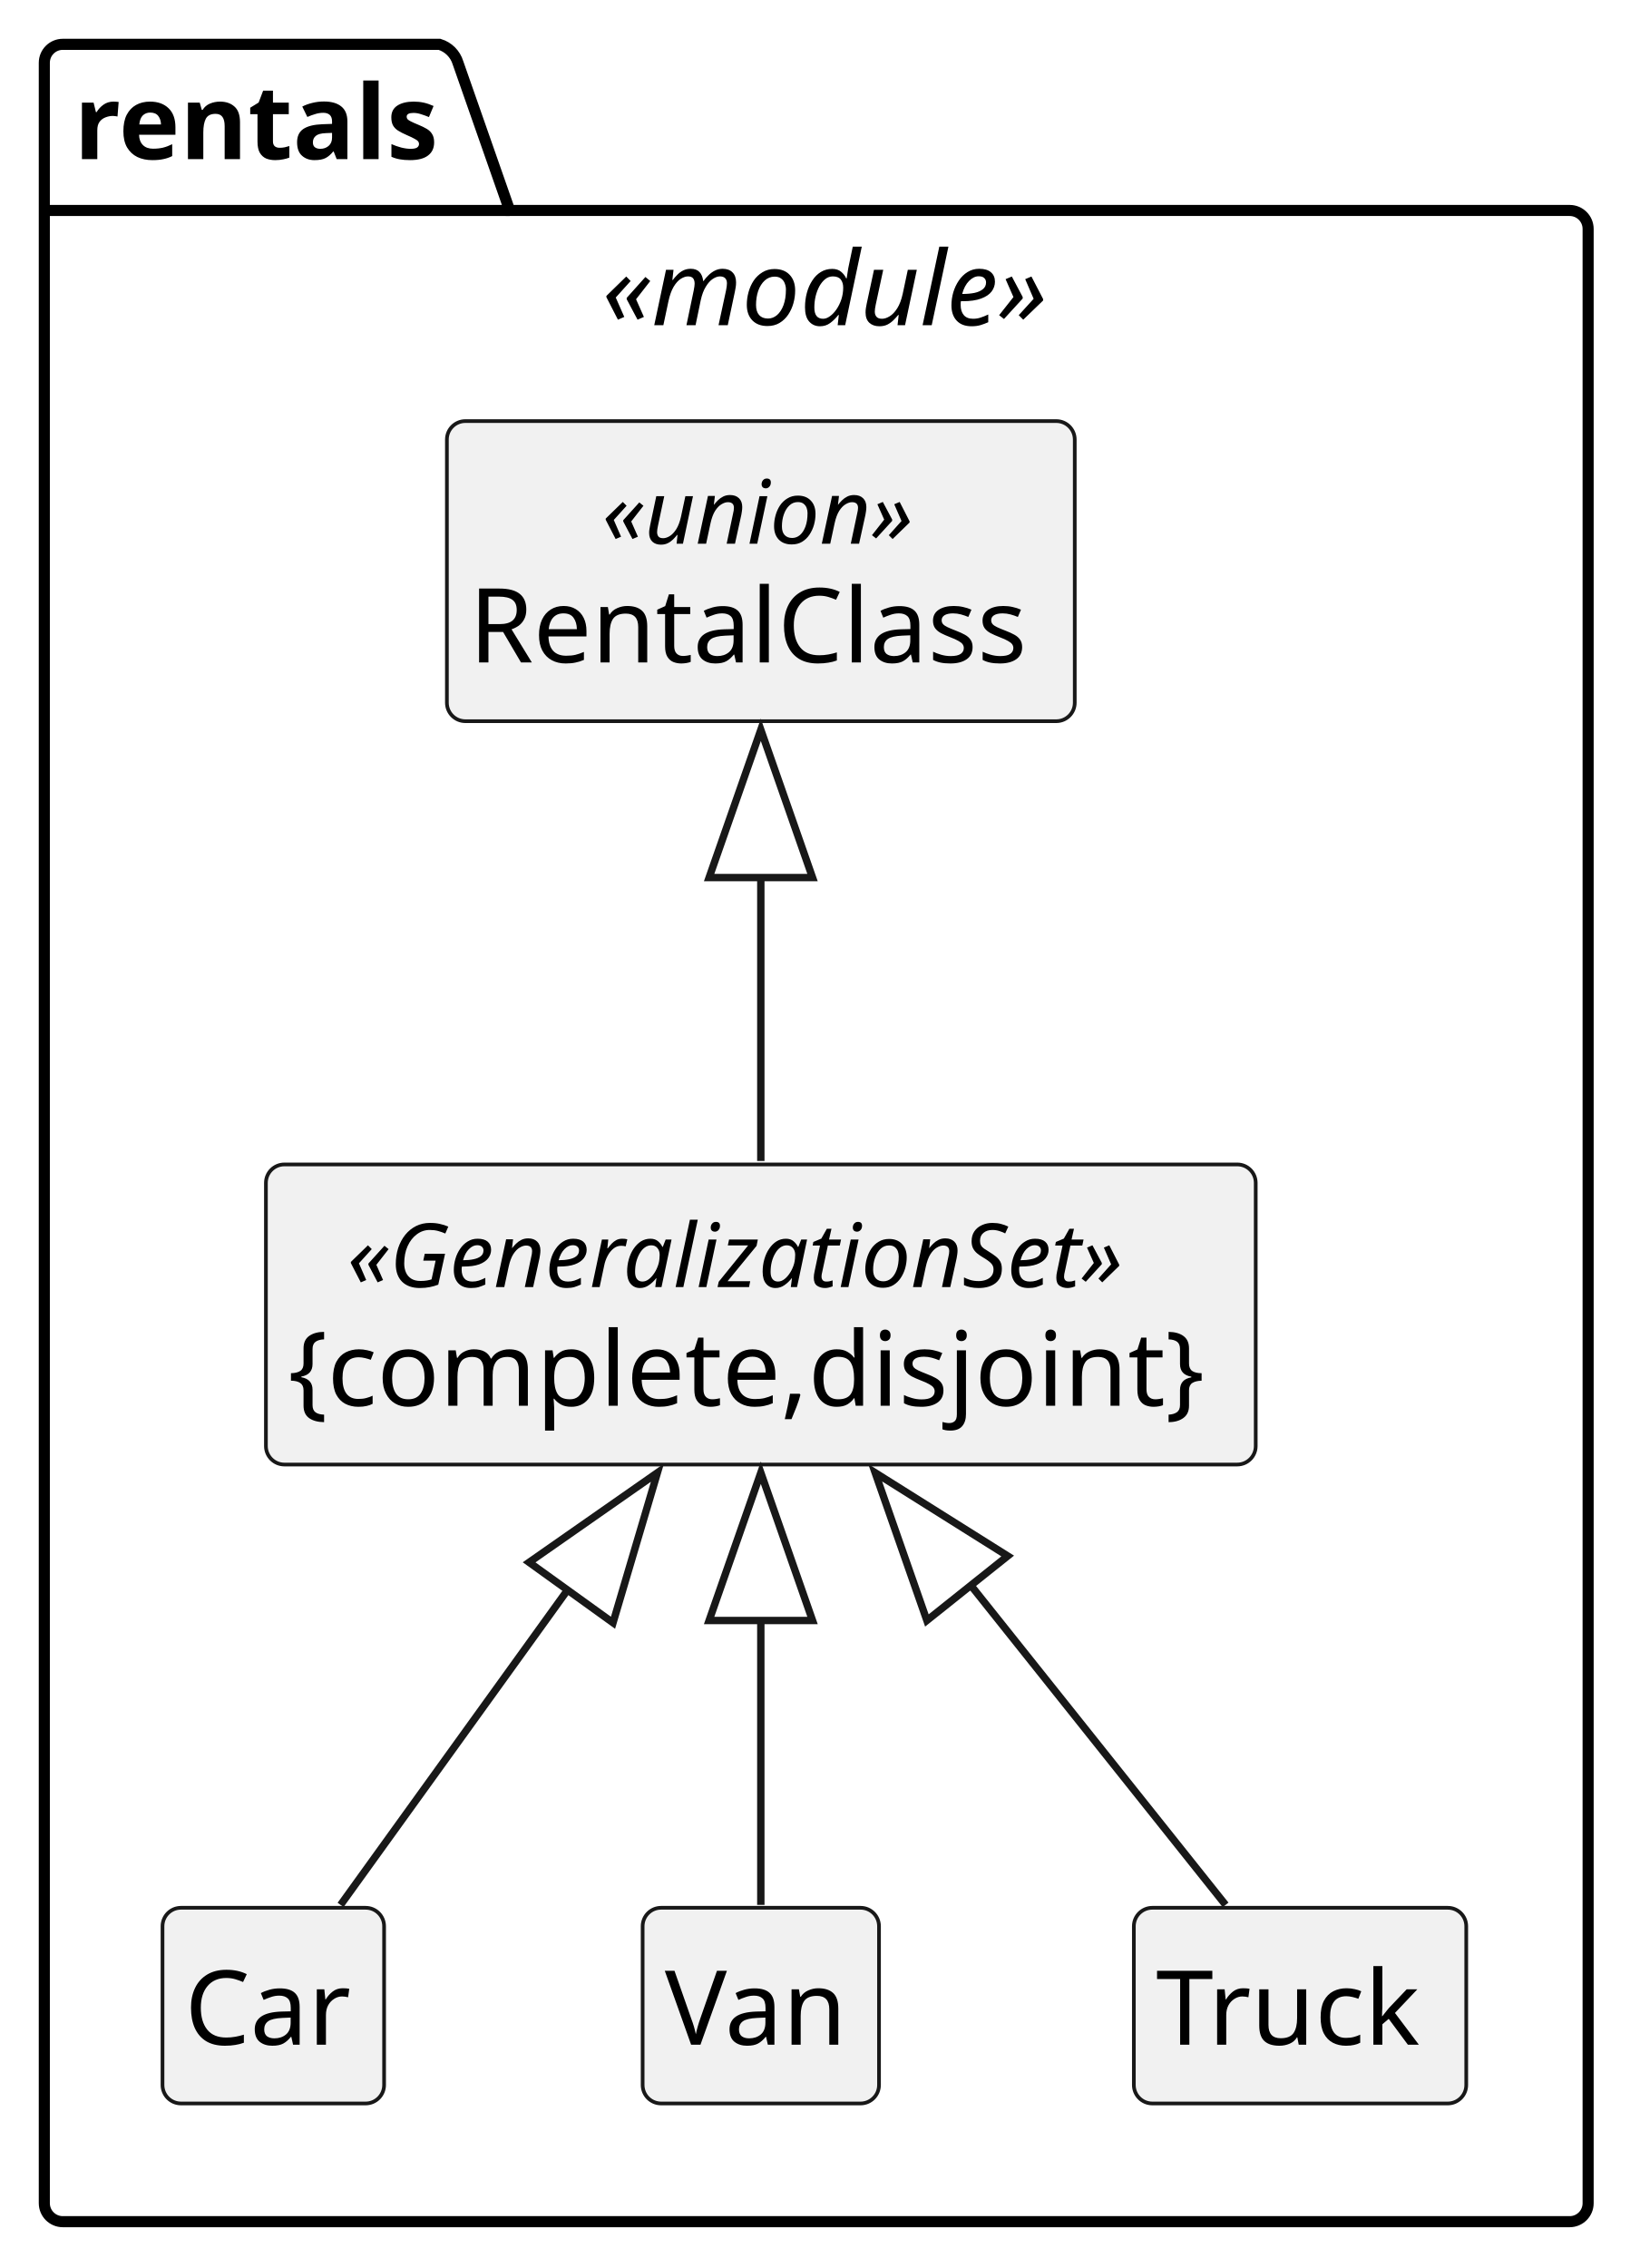
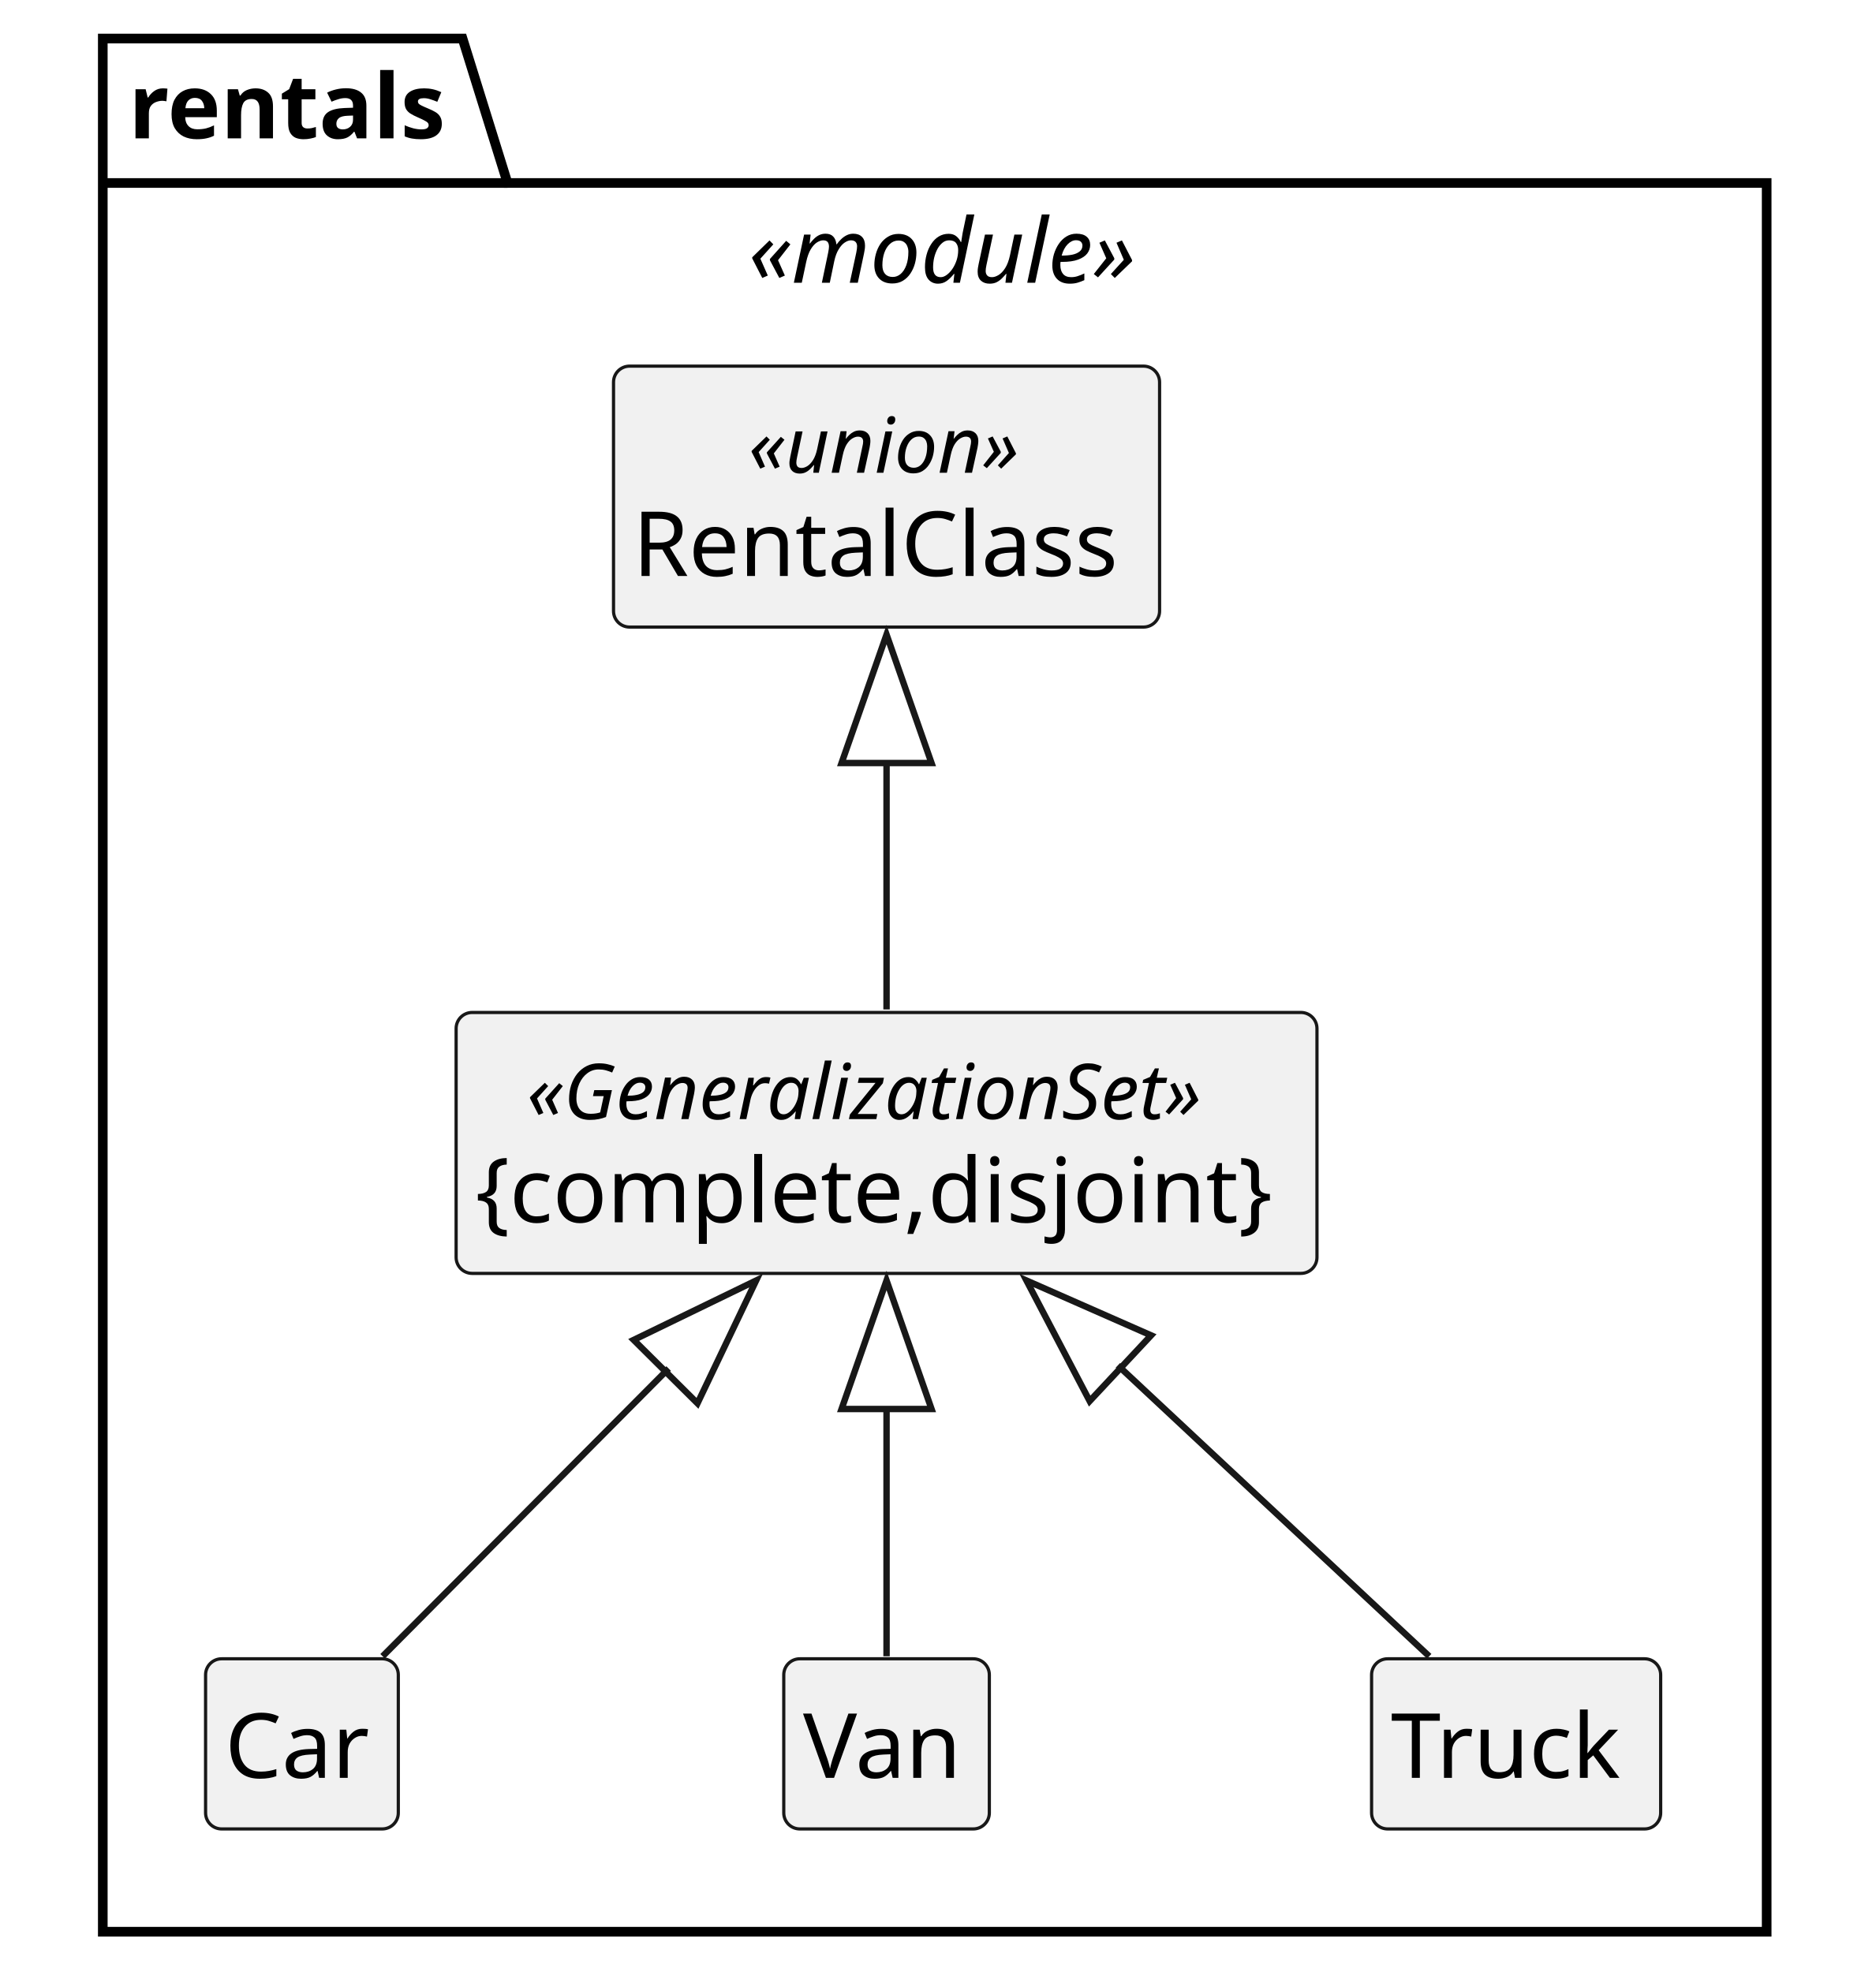
- <svg xmlns="http://www.w3.org/2000/svg" contentStyleType="text/css" height="307px" preserveAspectRatio="none" style="width:222px;height:307px;" version="1.1" viewBox="0 0 222 307" width="222px" zoomAndPan="magnify">
+ <svg xmlns="http://www.w3.org/2000/svg" contentStyleType="text/css" height="307px" preserveAspectRatio="none" style="width:292px;height:307px;" version="1.1" viewBox="0 0 292 307" width="292px" zoomAndPan="magnify">
  <defs />
  <g>
    <g id="cluster_rentals">
-       <path d="M8.5,6 L59.5,6 A3.75,3.75 0 0 1 62,8.5 L69,28.488 L212.5,28.488 A2.5,2.5 0 0 1 215,30.988 L215,298.23 A2.5,2.5 0 0 1 212.5,300.73 L8.5,300.73 A2.5,2.5 0 0 1 6,298.23 L6,8.5 A2.5,2.5 0 0 1 8.5,6 " fill="none" style="stroke:#000000;stroke-width:1.5;" />
-       <line style="stroke:#000000;stroke-width:1.5;" x1="6" x2="69" y1="28.488" y2="28.488" />
-       <text fill="#000000" font-family="sans-serif" font-size="14" font-weight="bold" lengthAdjust="spacing" textLength="50" x="10" y="21.535">rentals</text>
-       <text fill="#000000" font-family="sans-serif" font-size="14" font-style="italic" lengthAdjust="spacing" textLength="66" x="81.5" y="44.023">«module»</text>
+       <polygon fill="none" points="16,6,72,6,79,28.488,275,28.488,275,300.73,16,300.73,16,6" style="stroke:#000000;stroke-width:1.5;" />
+       <line style="stroke:#000000;stroke-width:1.5;" x1="16" x2="79" y1="28.488" y2="28.488" />
+       <text fill="#000000" font-family="sans-serif" font-size="14" font-weight="bold" lengthAdjust="spacing" textLength="50" x="20" y="21.535">rentals</text>
+       <text fill="#000000" font-family="sans-serif" font-size="14" font-style="italic" lengthAdjust="spacing" textLength="66" x="116.5" y="44.023">«module»</text>
    </g>
    <g id="elem_Car">
-       <rect codeLine="7" fill="#F1F1F1" height="26.488" id="Car" rx="2.5" ry="2.5" style="stroke:#181818;stroke-width:0.5;" width="30" x="22" y="258.24" />
-       <text fill="#000000" font-family="sans-serif" font-size="14" lengthAdjust="spacing" textLength="24" x="25" y="276.775">Car</text>
+       <rect codeLine="11" fill="#F1F1F1" height="26.488" id="Car" rx="2.5" ry="2.5" style="stroke:#181818;stroke-width:0.5;" width="30" x="32" y="258.24" />
+       <text fill="#000000" font-family="sans-serif" font-size="14" lengthAdjust="spacing" textLength="24" x="35" y="276.775">Car</text>
    </g>
    <g id="elem_Van">
-       <rect codeLine="8" fill="#F1F1F1" height="26.488" id="Van" rx="2.5" ry="2.5" style="stroke:#181818;stroke-width:0.5;" width="32" x="87" y="258.24" />
-       <text fill="#000000" font-family="sans-serif" font-size="14" lengthAdjust="spacing" textLength="26" x="90" y="276.775">Van</text>
+       <rect codeLine="12" fill="#F1F1F1" height="26.488" id="Van" rx="2.5" ry="2.5" style="stroke:#181818;stroke-width:0.5;" width="32" x="122" y="258.24" />
+       <text fill="#000000" font-family="sans-serif" font-size="14" lengthAdjust="spacing" textLength="26" x="125" y="276.775">Van</text>
    </g>
    <g id="elem_Truck">
-       <rect codeLine="9" fill="#F1F1F1" height="26.488" id="Truck" rx="2.5" ry="2.5" style="stroke:#181818;stroke-width:0.5;" width="45" x="153.5" y="258.24" />
-       <text fill="#000000" font-family="sans-serif" font-size="14" lengthAdjust="spacing" textLength="39" x="156.5" y="276.775">Truck</text>
+       <rect codeLine="13" fill="#F1F1F1" height="26.488" id="Truck" rx="2.5" ry="2.5" style="stroke:#181818;stroke-width:0.5;" width="45" x="213.5" y="258.24" />
+       <text fill="#000000" font-family="sans-serif" font-size="14" lengthAdjust="spacing" textLength="39" x="216.5" y="276.775">Truck</text>
    </g>
    <g id="elem_RentalClass">
-       <rect codeLine="10" fill="#F1F1F1" height="40.621" id="RentalClass" rx="2.5" ry="2.5" style="stroke:#181818;stroke-width:0.5;" width="85" x="60.5" y="57" />
-       <text fill="#000000" font-family="sans-serif" font-size="12" font-style="italic" lengthAdjust="spacing" textLength="43" x="81.5" y="73.602">«union»</text>
-       <text fill="#000000" font-family="sans-serif" font-size="14" lengthAdjust="spacing" textLength="79" x="63.5" y="89.668">RentalClass</text>
+       <rect codeLine="14" fill="#F1F1F1" height="40.621" id="RentalClass" rx="2.5" ry="2.5" style="stroke:#181818;stroke-width:0.5;" width="85" x="95.5" y="57" />
+       <text fill="#000000" font-family="sans-serif" font-size="12" font-style="italic" lengthAdjust="spacing" textLength="43" x="116.5" y="73.602">«union»</text>
+       <text fill="#000000" font-family="sans-serif" font-size="14" lengthAdjust="spacing" textLength="79" x="98.5" y="89.668">RentalClass</text>
    </g>
    <g id="elem_gs1">
-       <rect codeLine="12" fill="#F1F1F1" height="40.621" id="gs1" rx="2.5" ry="2.5" style="stroke:#181818;stroke-width:0.5;" width="134" x="36" y="157.62" />
-       <text fill="#000000" font-family="sans-serif" font-size="12" font-style="italic" lengthAdjust="spacing" textLength="112" x="47" y="174.222">«GeneralizationSet»</text>
-       <text fill="#000000" font-family="sans-serif" font-size="14" lengthAdjust="spacing" textLength="128" x="39" y="190.288">{complete,disjoint}</text>
+       <rect codeLine="16" fill="#F1F1F1" height="40.621" id="gs1" rx="2.5" ry="2.5" style="stroke:#181818;stroke-width:0.5;" width="134" x="71" y="157.62" />
+       <text fill="#000000" font-family="sans-serif" font-size="12" font-style="italic" lengthAdjust="spacing" textLength="112" x="82" y="174.222">«GeneralizationSet»</text>
+       <text fill="#000000" font-family="sans-serif" font-size="14" lengthAdjust="spacing" textLength="128" x="74" y="190.288">{complete,disjoint}</text>
    </g>
    <g id="link_gs1_Car">
-       <path codeLine="14" d="M76.98,215.02 C66.07,230.16 54.09,246.78 46.11,257.85 " fill="none" id="gs1-backto-Car" style="stroke:#181818;stroke-width:1.0;" />
-       <polygon fill="none" points="71.63,211.48,89,199.35,82.99,219.66,71.63,211.48" style="stroke:#181818;stroke-width:1.0;" />
+       <path codeLine="18" d="M104.08,213.05 C88.53,228.7 71.04,246.3 59.56,257.85 " fill="none" id="gs1-backto-Car" style="stroke:#181818;stroke-width:1.0;" />
+       <polygon fill="none" points="98.64,208.6,117.7,199.35,108.57,218.47,98.64,208.6" style="stroke:#181818;stroke-width:1.0;" />
    </g>
    <g id="link_gs1_Van">
-       <path codeLine="15" d="M103,219.25 C103,233.18 103,247.81 103,257.85 " fill="none" id="gs1-backto-Van" style="stroke:#181818;stroke-width:1.0;" />
-       <polygon fill="none" points="96,219.35,103,199.35,110,219.35,96,219.35" style="stroke:#181818;stroke-width:1.0;" />
+       <path codeLine="19" d="M138,219.25 C138,233.18 138,247.81 138,257.85 " fill="none" id="gs1-backto-Van" style="stroke:#181818;stroke-width:1.0;" />
+       <polygon fill="none" points="131,219.35,138,199.35,145,219.35,131,219.35" style="stroke:#181818;stroke-width:1.0;" />
    </g>
    <g id="link_gs1_Truck">
-       <path codeLine="16" d="M131.38,214.53 C143.56,229.8 157.01,246.66 165.92,257.85 " fill="none" id="gs1-backto-Truck" style="stroke:#181818;stroke-width:1.0;" />
-       <polygon fill="none" points="125.48,219.35,118.48,199.35,136.42,210.62,125.48,219.35" style="stroke:#181818;stroke-width:1.0;" />
+       <path codeLine="20" d="M174,212.56 C190.88,228.34 209.99,246.18 222.47,257.85 " fill="none" id="gs1-backto-Truck" style="stroke:#181818;stroke-width:1.0;" />
+       <polygon fill="none" points="169.62,218.12,159.78,199.35,179.18,207.89,169.62,218.12" style="stroke:#181818;stroke-width:1.0;" />
    </g>
    <g id="link_RentalClass_gs1">
-       <path codeLine="17" d="M103,118.6 C103,131.89 103,146.09 103,157.15 " fill="none" id="RentalClass-backto-gs1" style="stroke:#181818;stroke-width:1.0;" />
-       <polygon fill="none" points="96,118.79,103,98.79,110,118.79,96,118.79" style="stroke:#181818;stroke-width:1.0;" />
+       <path codeLine="21" d="M138,118.6 C138,131.89 138,146.09 138,157.15 " fill="none" id="RentalClass-backto-gs1" style="stroke:#181818;stroke-width:1.0;" />
+       <polygon fill="none" points="131,118.79,138,98.79,145,118.79,131,118.79" style="stroke:#181818;stroke-width:1.0;" />
    </g>
  </g>
</svg>
